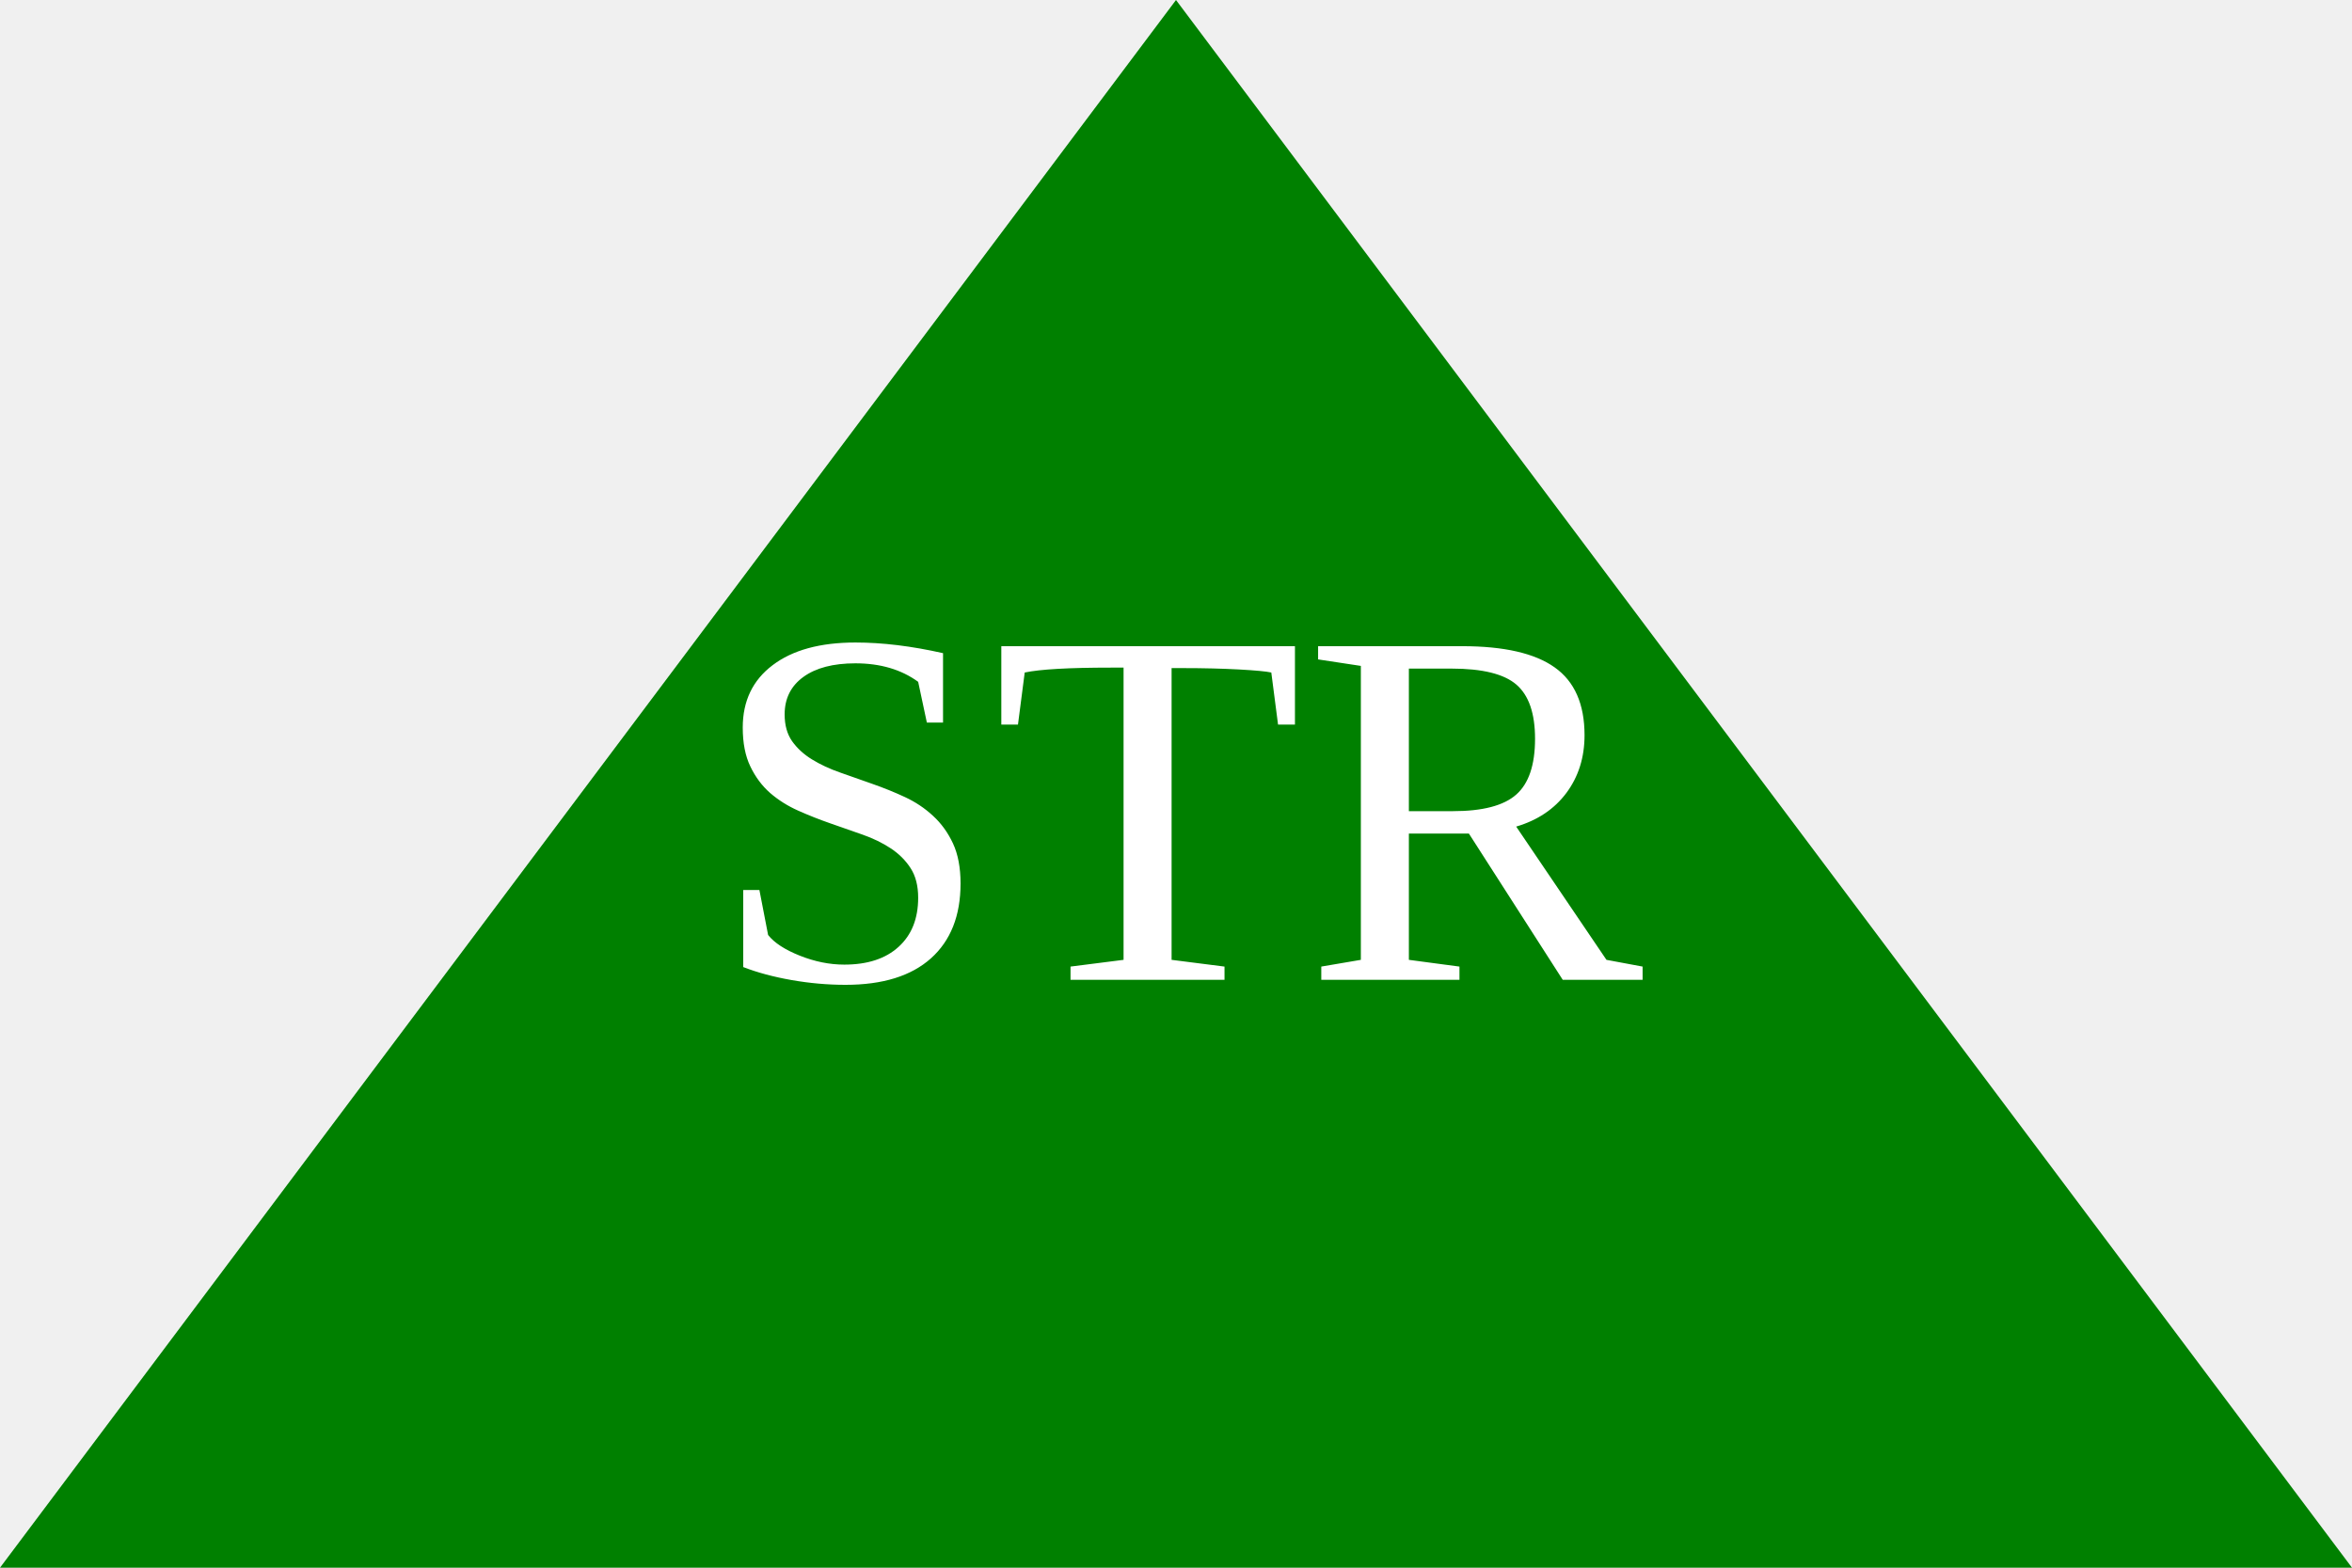
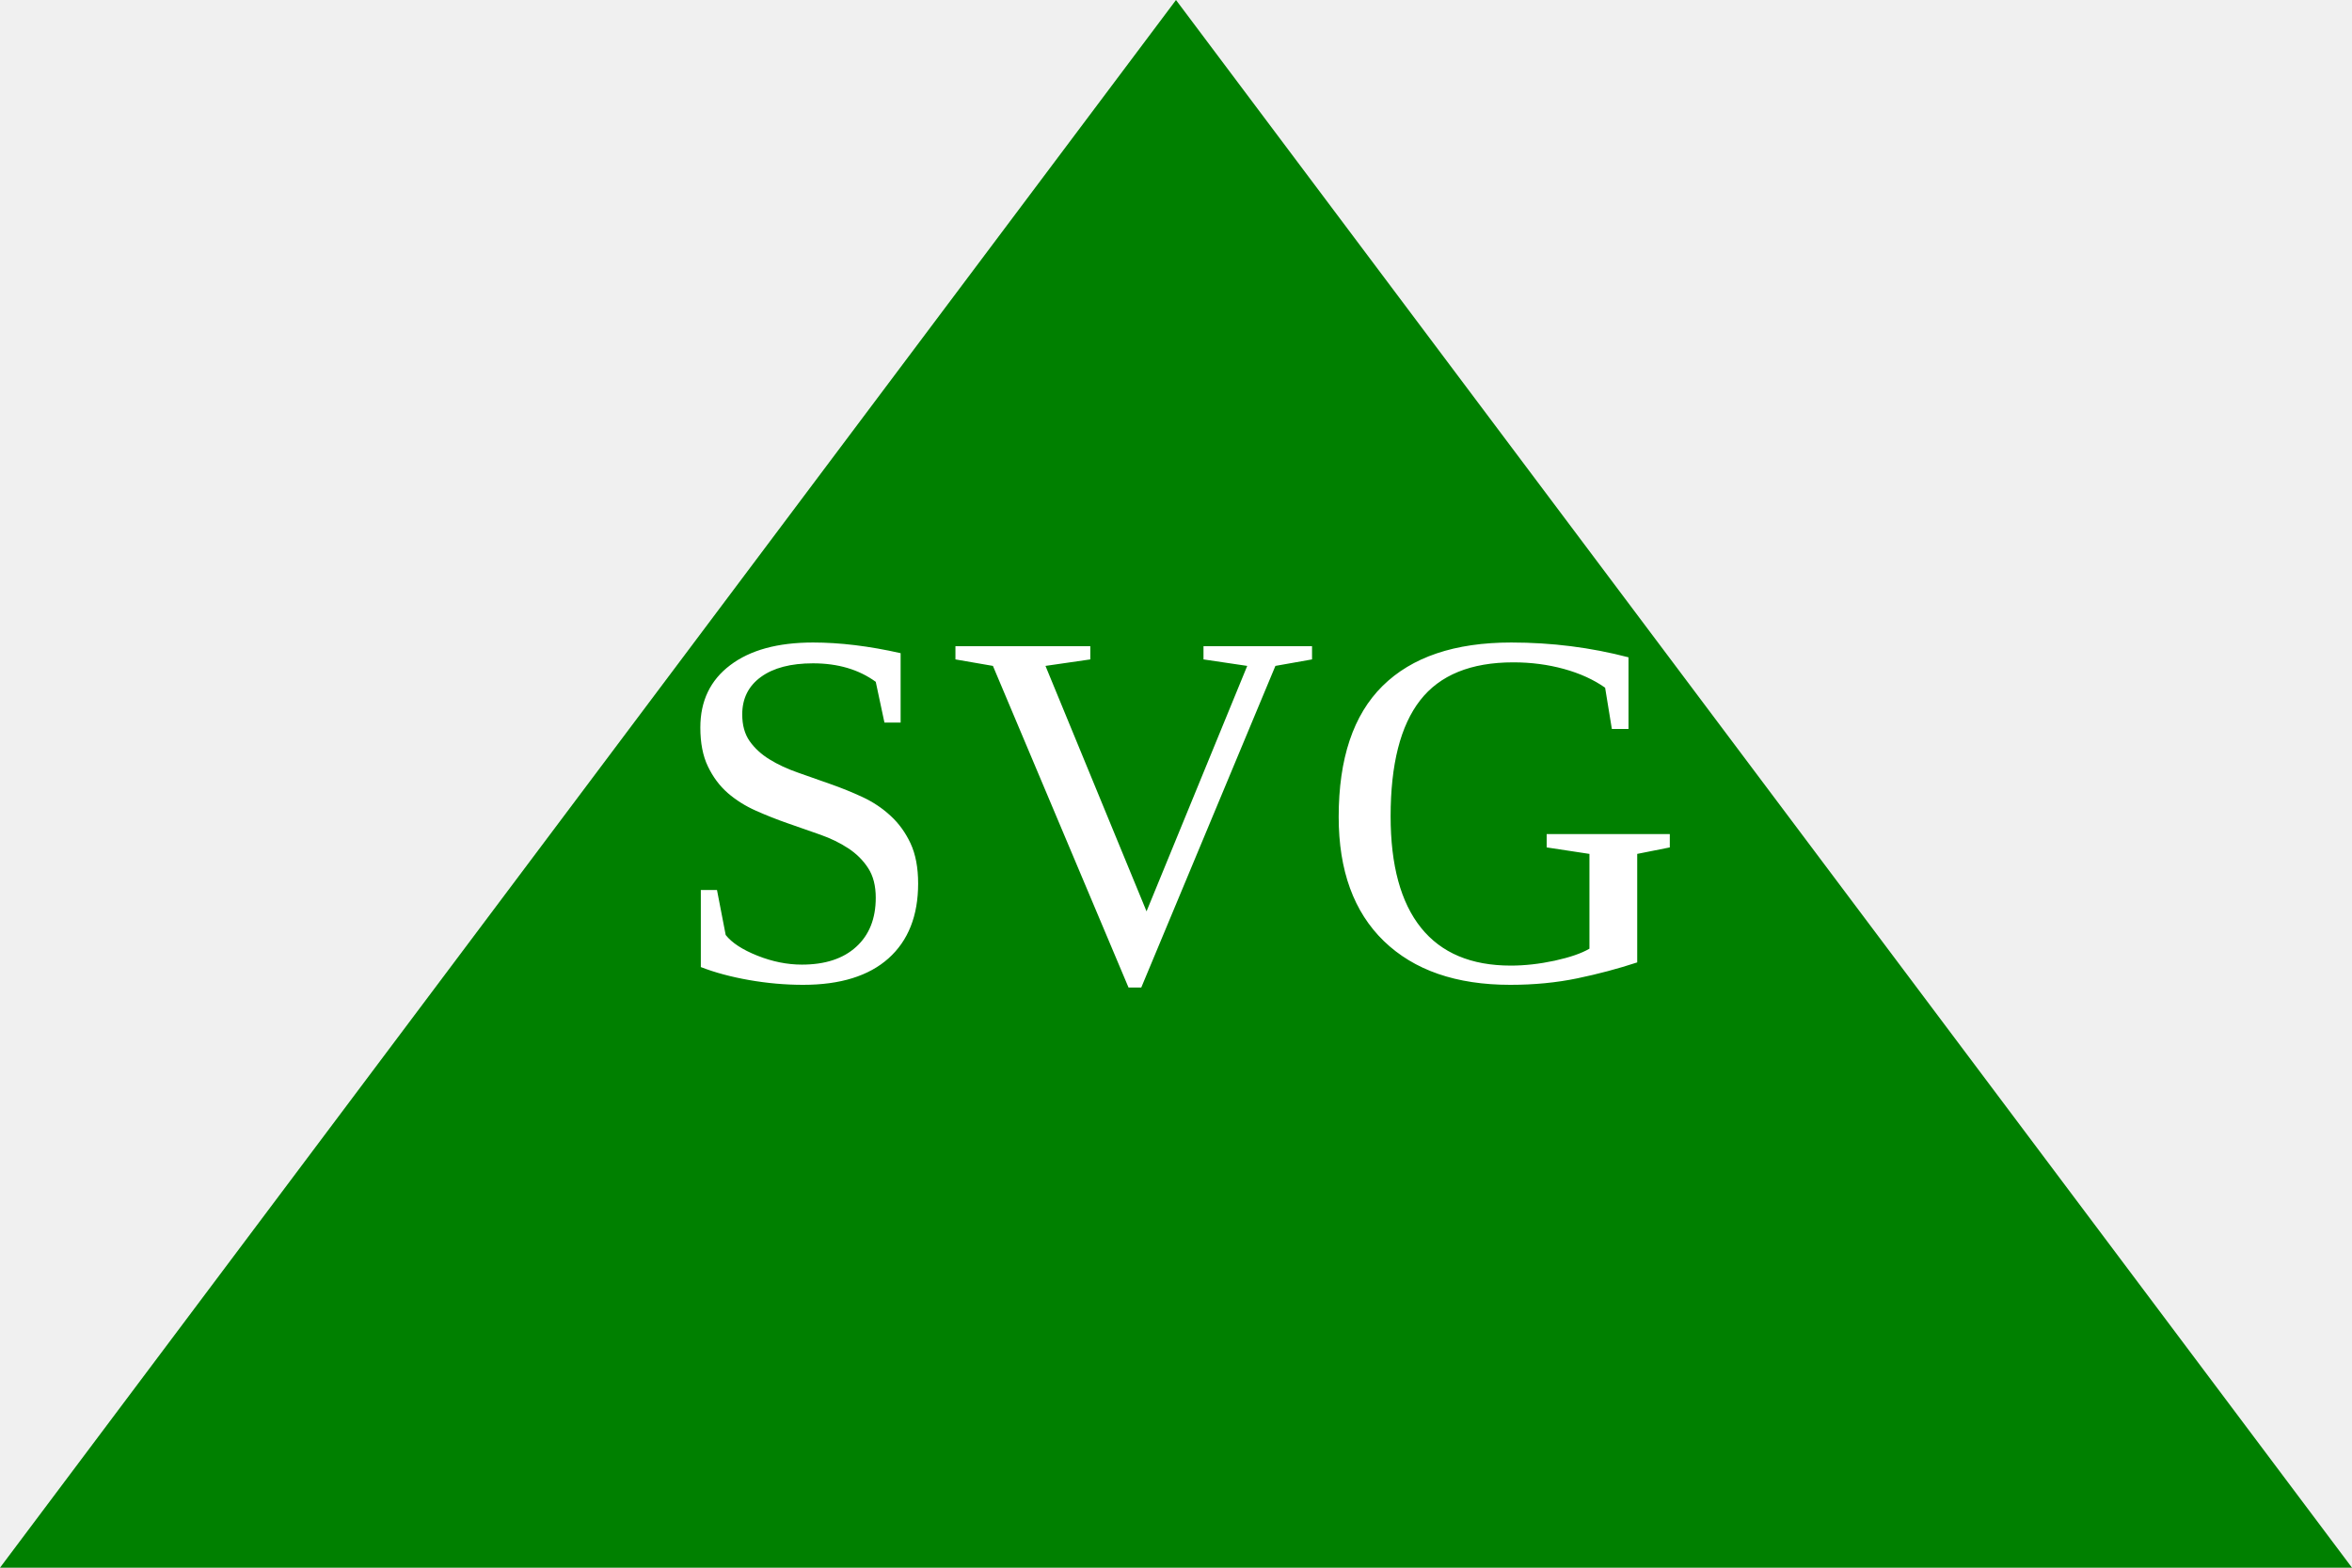
<svg xmlns="http://www.w3.org/2000/svg" width="300" height="200">
  <polygon height="100%" width="100%" points="0, 200 300, 200 150, 0" fill="green" />
-   <text x="150" y="125" font-size="65" text-anchor="middle" fill="white">STR</text>
+   <text x="150" y="125" font-size="65" text-anchor="middle" fill="white">SVG</text>
</svg>
